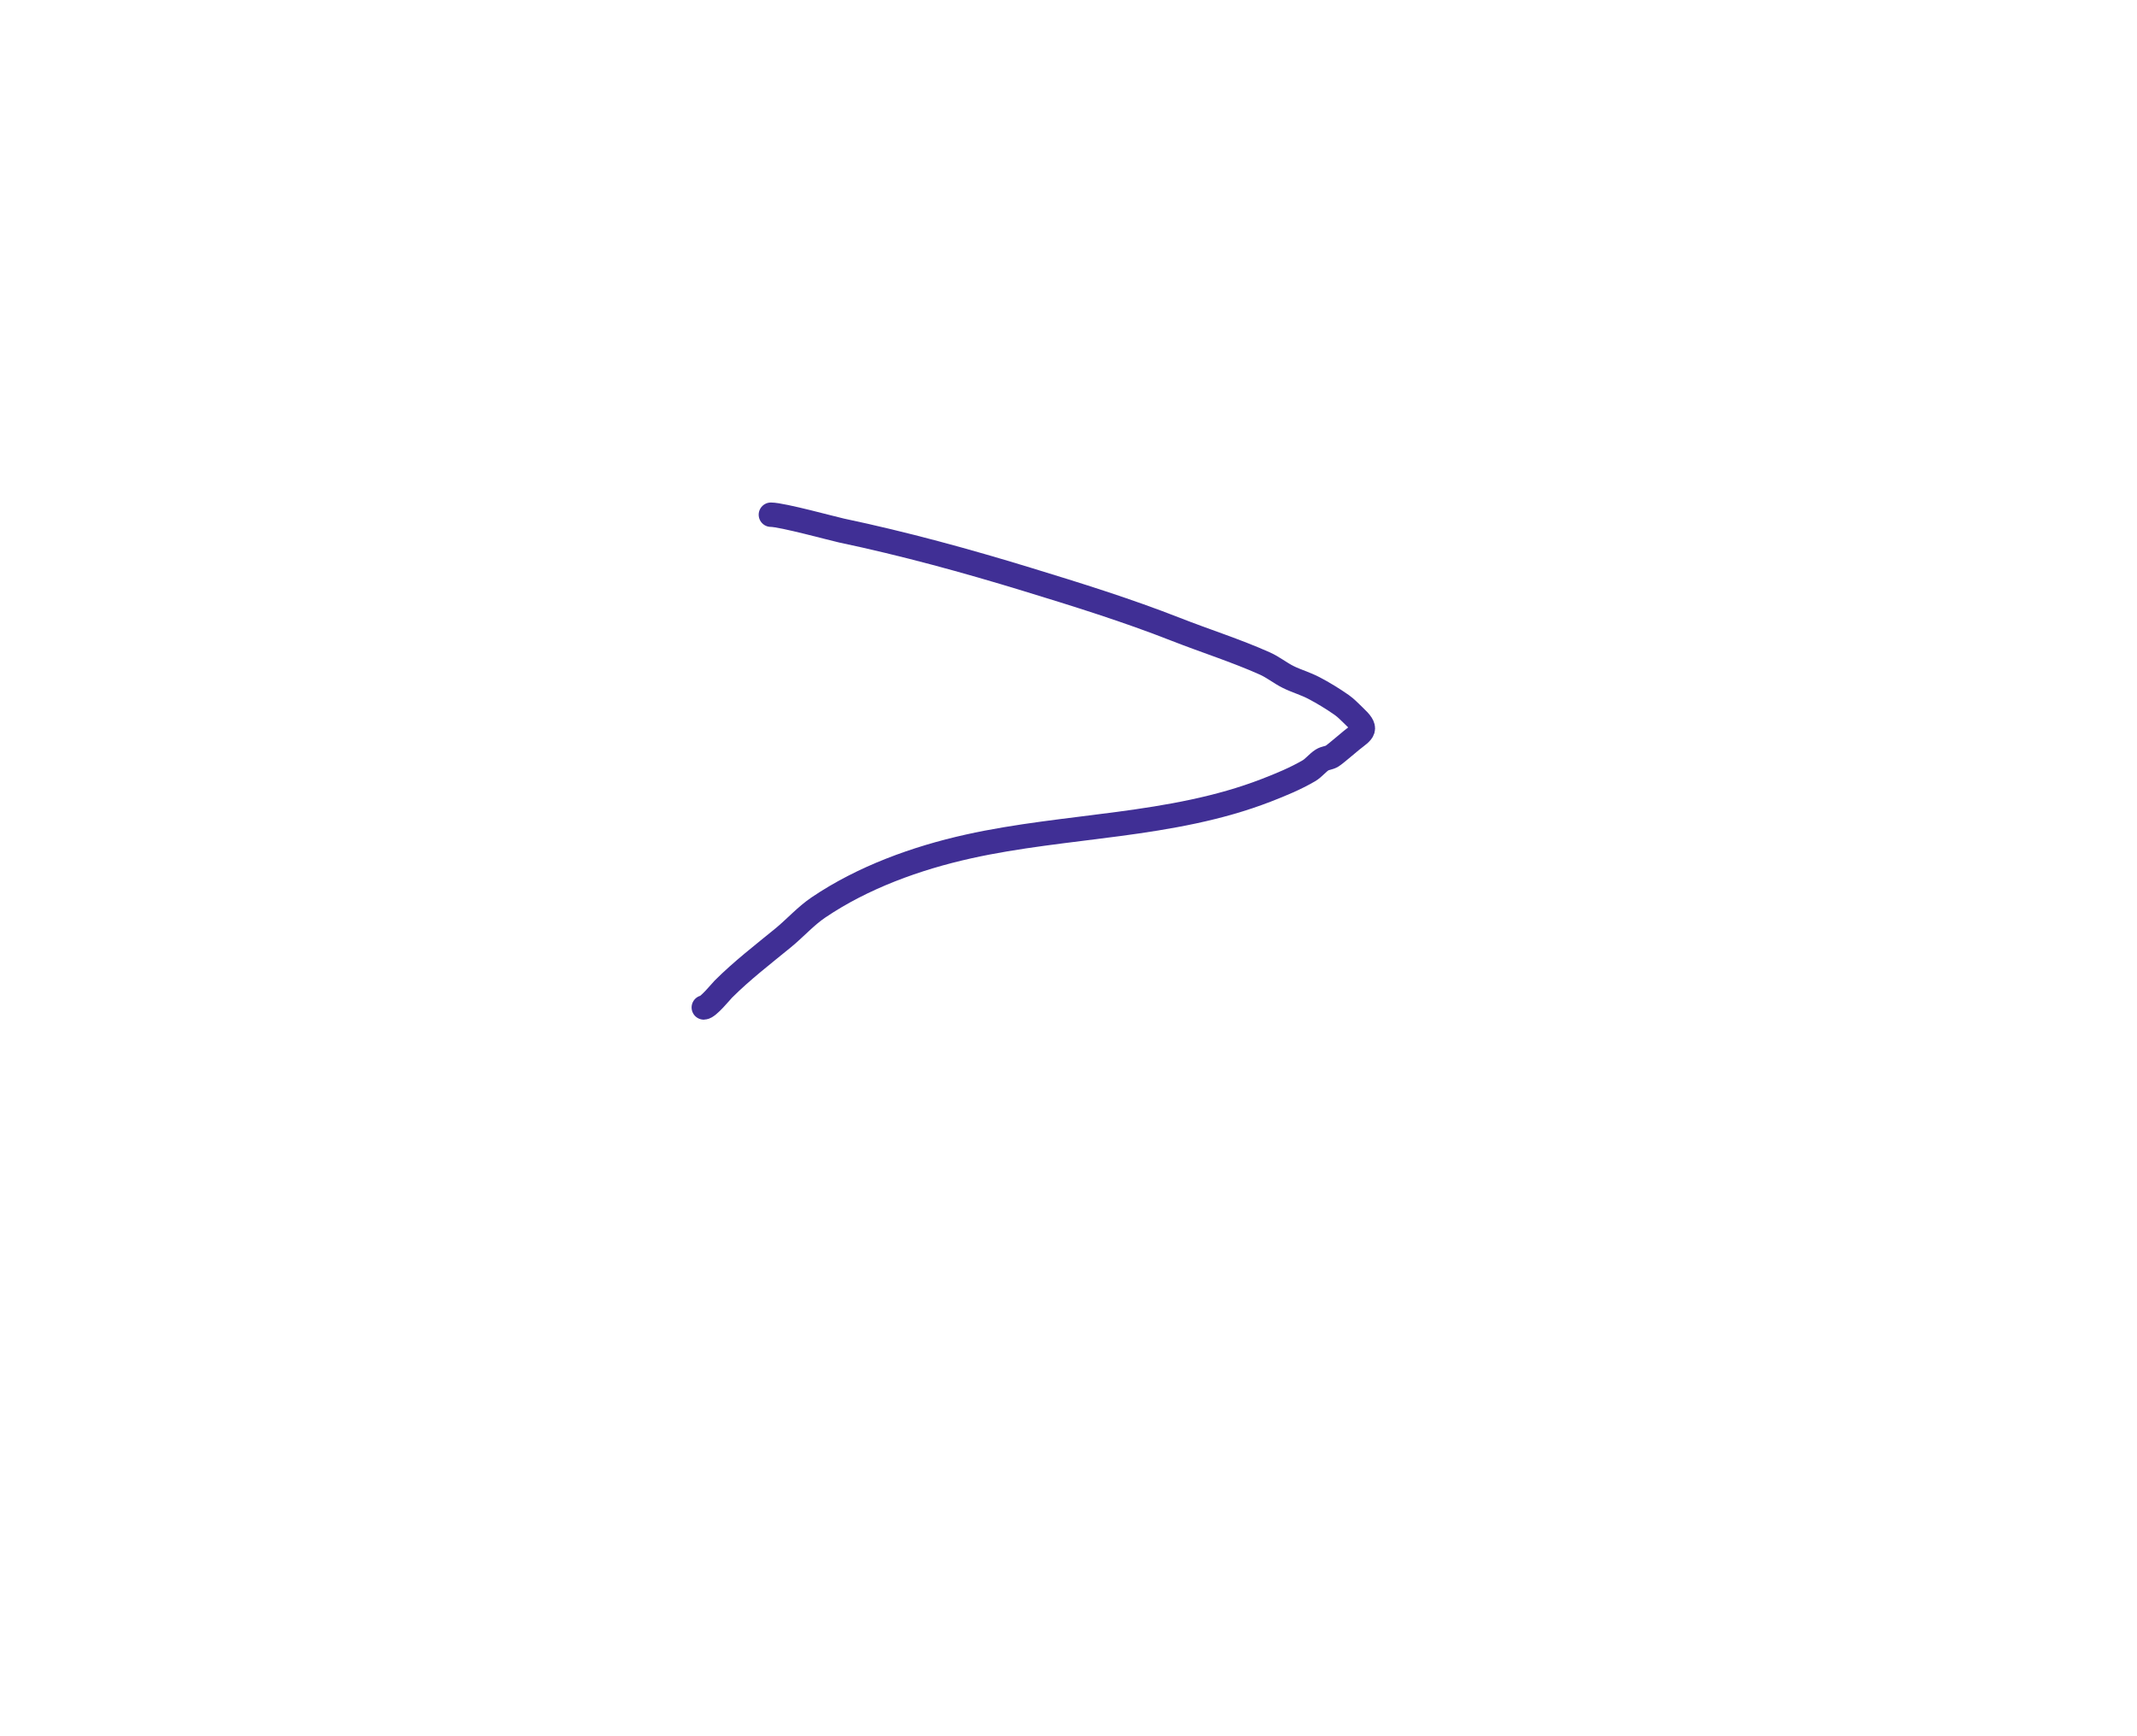
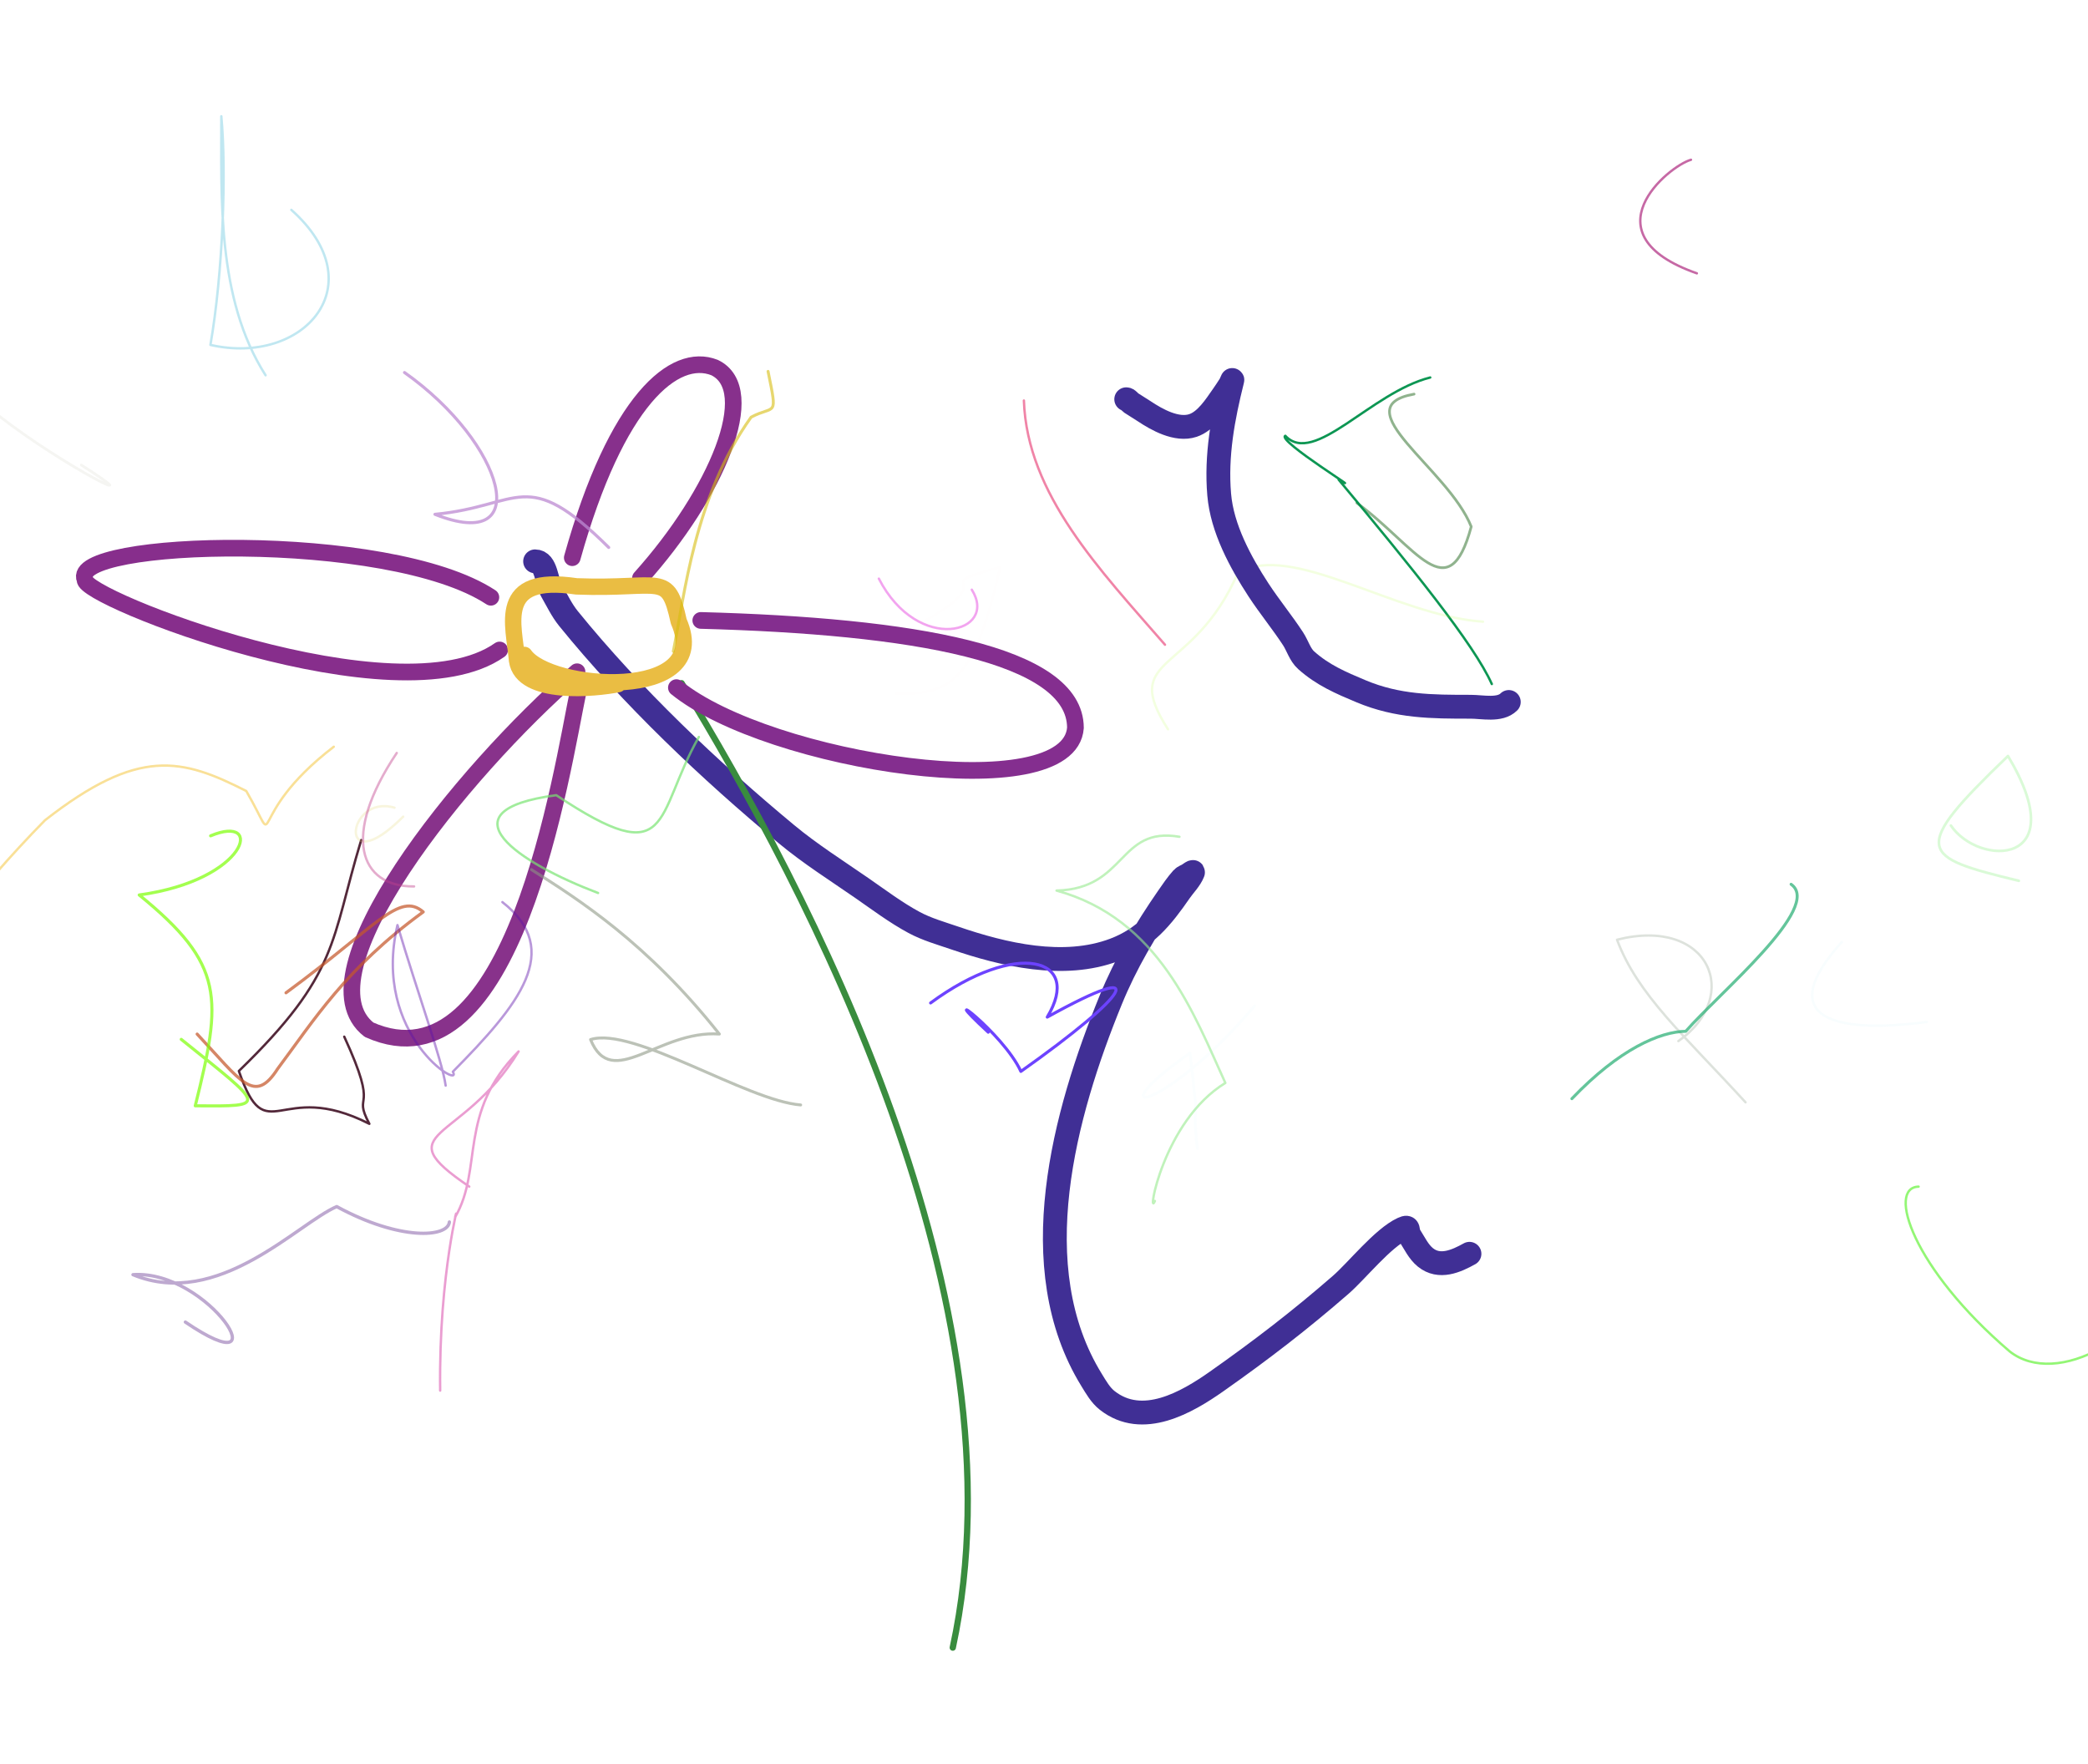
- <svg xmlns="http://www.w3.org/2000/svg" version="1.1" width="1752" height="1423">
-   <g fill="none" fill-rule="nonzero" stroke="#402f95" stroke-width="20" stroke-linecap="round" stroke-linejoin="round" stroke-miterlimit="10" stroke-dasharray="" stroke-dashoffset="0" font-family="none" font-weight="none" font-size="none" text-anchor="none" style="mix-blend-mode: normal">
-     <path d="M632,422c9.165,0 51.677,11.669 58,13c51.15,10.768 102.049,24.721 152,40c41.068,12.562 82.006,25.306 122,41c24.261,9.52 49.205,17.368 73,28c6.682,2.985 12.454,7.727 19,11c6.812,3.406 14.251,5.472 21,9c7.954,4.158 15.637,8.868 23,14c3.679,2.564 6.722,5.94 10,9c11.989,11.189 7.848,12.121 -2,20c-3.578,2.863 -13.315,11.359 -16,13c-2.43,1.485 -5.592,1.479 -8,3c-4.006,2.53 -6.903,6.621 -11,9c-11.093,6.441 -23.037,11.369 -35,16c-77.668,30.065 -163.593,28.132 -244,46c-42.784,9.508 -86.542,25.337 -123,50c-10.571,7.151 -19.122,16.918 -29,25c-16.493,13.494 -33.955,26.955 -49,42c-1.789,1.789 -12.475,15 -16,15" />
+ <svg xmlns="http://www.w3.org/2000/svg" version="1.1" width="1752" height="1480">
+   <g fill="none" fill-rule="nonzero" stroke="none" stroke-width="none" stroke-linecap="round" stroke-linejoin="round" stroke-miterlimit="10" stroke-dasharray="" stroke-dashoffset="0" font-family="none" font-weight="none" font-size="none" text-anchor="none" style="mix-blend-mode: normal">
+     <path d="M449,471c9.551,0 9.242,16.718 14,25c4.471,7.783 8.347,16.028 14,23c53.086,65.473 118.757,127.735 183,181c19.867,16.472 41.775,30.321 63,45c14.447,9.992 28.534,20.672 44,29c10.683,5.753 22.522,9.065 34,13c41.035,14.069 91.457,26.054 134,10c25.855,-9.757 40.068,-27.349 55,-49c3.674,-5.328 8.596,-9.991 11,-16c0.554,-1.384 -2.736,1.21 -4,2c-1.648,1.03 -3.704,1.552 -5,3c-4.445,4.968 -8.205,10.519 -12,16c-18.833,27.204 -35.461,55.311 -48,86c-39.027,95.515 -74.431,224.301 -16,319c3.746,6.071 7.397,12.585 13,17c29.638,23.351 66.828,1.727 92,-16c37.383,-26.326 69.465,-50.97 104,-81c13.57,-11.8 35.261,-39.274 52,-47c6.194,-2.859 3.155,1.574 6,6c4.002,6.226 7.256,13.333 13,18c11.784,9.574 25.921,3.155 37,-3" stroke="#402f95" stroke-width="20" />
+     <g>
+       <g>
+         <path d="M571.916,573.251c104.285,170.671 290.06,519.689 227.538,809.184" stroke="#398c3e" stroke-width="5.284" />
+         <path d="M484.198,563.598c-98.567,85.668 -233.729,254.655 -174.496,300.415c121.438,54.117 161.434,-216.883 175.617,-284.675" stroke-opacity="0.997" stroke="#88328b" stroke-width="13.93" />
+         <path d="M419.226,545.366c-85.199,60.027 -350.88,-43.952 -347.896,-59.048c-14.956,-33.388 254.742,-41.745 340.552,14.823" stroke-opacity="0.999" stroke="#872e8c" stroke-width="13.988" />
+         <path d="M480.18,467.944c37.065,-132.765 85.9,-172.747 119.35,-159.565c38.566,18.461 1.756,105.553 -62.133,176.66" stroke="#87308c" stroke-width="13.958" />
+         <path d="M588.023,520.574c176.9,4.746 314.156,27.869 314.355,90.045c-4.806,67.971 -257.277,29.233 -334.823,-33.646" stroke="#842e8f" stroke-width="14.012" />
+         <path d="M518.678,573.997c-18.689,3.796 -80.552,10.012 -84.808,-19.757c-2.488,-30.084 -18.025,-72.367 49.783,-62.252c71.999,2.735 76.514,-13.128 85.853,29.384c29.902,67.792 -108.731,58.264 -129.477,28.148" stroke="#eabd43" stroke-width="13.77" />
+         <path d="M751.256,582.089c48.152,0.912 66.555,-11.966 87.962,-106.203c-65.268,17.516 3.676,7.234 -62.968,44.81" stroke-opacity="0.006" stroke="#e27184" stroke-width="2.082" />
+         <path d="M-10.74,700.867c61.77,44.965 37.949,5.875 121.046,55.697" stroke-opacity="0.003" stroke="#d1fe29" stroke-width="2.048" />
+         <path d="M1609.851,995.652c-26.659,0.693 -5.185,68.483 76.485,138.303c38.891,30.596 116.963,-9.565 147.105,-86.863" stroke="#93f675" stroke-width="2" />
+         <path d="M-74.589,226.706c28.283,-21.293 108.98,17.705 30.687,66.195c27.573,-66.56 48.63,-80.72 -8.479,-114.766c-69.736,-76.363 7.925,-79.277 8.073,15.745" stroke-opacity="0.39" stroke="#de7ea3" stroke-width="2.252" />
+         <path d="M280.062,626.551c-78.205,60.073 -41.957,91.647 -73.43,37.13c-54.159,-27.467 -90.173,-36.953 -168.892,24.558c-58.821,59.674 -109.79,129.229 -88.691,108.521" stroke-opacity="0.779" stroke="#f8d77a" stroke-width="2" />
+         <path d="M1138.505,421.992c49.629,36.275 76.901,90.642 95.983,19.912c-19.264,-48.662 -108.196,-100.445 -47.959,-111.23" stroke-opacity="0.818" stroke="#78a376" stroke-width="2.24" />
+         <path d="M1545.432,790.379c-57.4,63.67 -7.588,77.413 71.419,67.101" stroke-opacity="0.058" stroke="#81dee7" stroke-width="2.033" />
+         <path d="M501.818,749.26c-66.265,-25.122 -132.741,-68.978 -35.09,-82.069c98.535,65.587 82.014,17.392 119.667,-48.845" stroke-opacity="0.695" stroke="#77e371" stroke-width="2" />
+         <path d="M1408.279,873.546c54.096,-38.127 25.664,-104.678 -51.458,-85.067c17.304,46.39 56.288,80.07 107.83,136.428" stroke-opacity="0.521" stroke="#bfc7bd" stroke-width="2" />
+         <path d="M815.422,494.78c22.771,36.276 -45.133,54.779 -78.004,-9.282" stroke-opacity="0.409" stroke="#e022d7" stroke-width="2" />
+         <path d="M780.839,841.541c72.076,-53.06 127.973,-38.211 97.885,11.864c90.178,-49.977 68.363,-18.47 -22.124,45.568c-14.833,-32.533 -75.836,-77.699 -27.382,-32.882" stroke-opacity="0.996" stroke="#6d43ff" stroke-width="2.531" />
+         <path d="M445.941,729.677c39.752,25.161 97.146,61.574 157.65,137.945c-50.905,-3.651 -90.161,48.389 -108.07,4.617c35.65,-11.237 131.063,51.278 176.293,54.867" stroke-opacity="0.582" stroke="#8c9583" stroke-width="2.459" />
+         <path d="M1636.966,692.686c23.429,34.671 103.637,34.671 47.891,-58.35c-83.177,79.839 -73.881,84.582 9.111,104.712" stroke-opacity="0.2" stroke="#48e73a" stroke-width="2.218" />
+         <path d="M644.459,311.603c8.138,40.063 5.982,27.672 -14.227,38.425c-47.765,67.002 -55.763,149.182 -65.265,196.481" stroke-opacity="0.601" stroke="#d7bc10" stroke-width="2.455" />
+         <path d="M288.852,869.821c30.56,66.422 6.111,44.957 21.063,73.131c-76.013,-38.758 -85.917,23.946 -109.493,-44.322c84.598,-81.944 76.888,-108.789 102.65,-193.751" stroke-opacity="0.919" stroke="#45162a" stroke-width="2" />
+         <path d="M331.028,677.709c-40.693,-12.003 -48.346,63.314 7.276,7.496" stroke-opacity="0.24" stroke="#e4d773" stroke-width="2" />
+         <path d="M1251.747,573.932c-15.01,-33.556 -67.142,-97.799 -128.529,-171.504c26.122,15.155 -52.202,-32.917 -44.745,-36.767c24.234,25.872 71.781,-36.392 121.603,-48.926" stroke-opacity="0.948" stroke="#00904a" stroke-width="2" />
+         <path d="M1244.34,521.633c-73.83,-5.091 -160.797,-67.718 -205.75,-40.804c-37.664,86.743 -99.242,67.764 -58.542,131.066" stroke-opacity="0.146" stroke="#adff2d" stroke-width="2" />
+         <path d="M-39.228,340.978c32.944,18.029 15.183,-15.541 38.076,7.754c56.09,43.694 132.809,81.696 69.379,41.49" stroke-opacity="0.086" stroke="#8c8b69" stroke-width="2.262" />
+         <path d="M377.066,1025.313c-1.166,13.039 -41.336,16.033 -94.541,-12.917c-32.945,14.276 -99.711,86.58 -170.942,57.13c63.894,-4.394 126.388,95.834 43.945,39.764" stroke-opacity="0.64" stroke="#9978b6" stroke-width="2.765" />
+         <path d="M165.42,867.643c36.871,39.357 47.954,59.747 67.592,29.089c30.025,-40.174 57.148,-84.37 122.108,-131.57c-20.06,-17.316 -38.986,11.881 -115.147,67.852" stroke-opacity="0.721" stroke="#c5582c" stroke-width="2.591" />
+         <path d="M989.641,702.102c-51.626,-8.831 -44.101,43.636 -103.117,45.14c86.381,23.723 115.396,104.116 141.646,161.415c-52.431,32.032 -65.94,114.898 -59.123,99.022" stroke-opacity="0.599" stroke="#97ea8e" stroke-width="2" />
+         <path d="M510.778,459.355c-69.847,-69.248 -73.561,-34.627 -145.843,-27.829c84.05,33.414 58.922,-59.285 -25.526,-118.964" stroke-opacity="0.751" stroke="#bd8bd2" stroke-width="2.552" />
+         <path d="M222.832,314.865c-41.285,-64.578 -36.903,-150.264 -37.132,-217.299c4.362,46.674 1.355,131.573 -9.132,191.822c77.905,17.891 138.698,-50.166 67.885,-113.298" stroke-opacity="0.376" stroke="#5ac0db" stroke-width="2.023" />
+         <path d="M393.751,995.617c-71.217,-48.295 -6.024,-35.441 41.384,-113.412c-51.348,51.698 -29.491,98.008 -53.217,139.008c4.836,-17.774 -13.904,45.101 -12.583,145.567" stroke-opacity="0.41" stroke="#cc108d" stroke-width="2" />
+         <path d="M332.907,631.777c-46.526,69.421 -31.541,112.303 14.53,111.991" stroke-opacity="0.441" stroke="#c2438d" stroke-width="2" />
+         <path d="M373.939,910.856c-2.85,-20.949 -24.012,-79.03 -40.431,-134.653c-21.86,92.84 55.615,138.982 46.484,123.003c55.358,-56.041 93.145,-101.818 41.562,-142.275" stroke-opacity="0.433" stroke="#5d11a8" stroke-width="2" />
+         <path d="M859.129,336.08c2.678,78.757 64.037,142.353 118.385,204.871" stroke-opacity="0.828" stroke="#ec6a94" stroke-width="2" />
+         <path d="M1502.866,741.962c26.932,18.888 -59.823,90.729 -88.37,123.337c-21.469,0.268 -55.654,14.784 -95.575,56.569" stroke-opacity="0.744" stroke="#30b279" stroke-width="2.48" />
+         <path d="M1004.607,963.64c-5.466,-53.336 3.877,3.421 -6.086,-80.116c-81.114,56.796 -23.43,51.73 54.218,-39.477" stroke-opacity="0.04" stroke="#a8e4ff" stroke-width="2.361" />
+         <path d="M176.715,701.306c45.234,-19.036 31.629,36.98 -59.907,49.624c72.059,58.56 69.504,86.568 47.011,176.906c61.634,0.439 59.14,1.21 -11.736,-55.759" stroke-opacity="0.718" stroke="#7fff0b" stroke-width="2.583" />
+         <path d="M1423.799,229.337c-92.984,-32.634 -23.954,-89.943 -4.929,-95.28" stroke-opacity="0.636" stroke="#a51371" stroke-width="2" />
+       </g>
+     </g>
+     <path d="M945,335c1.667,0 2.613,2.075 4,3c3.616,2.411 7.384,4.589 11,7c10.676,7.117 27.356,16.548 41,12c10.884,-3.628 18.826,-16.181 25,-25c2.068,-2.954 4.064,-5.958 6,-9c0.8,-1.258 2.362,-5.446 2,-4c-7.887,31.548 -13.798,63.126 -11,96c2.414,28.365 17.805,56.701 33,80c9.05,13.876 19.95,27.124 29,41c3.841,5.89 5.755,13.317 11,18c13.93,12.437 28.904,18.843 46,26c30.965,12.962 59.291,13 92,13c9.831,0 24.519,3.481 32,-4" stroke="#402f95" stroke-width="20" />
  </g>
</svg>
